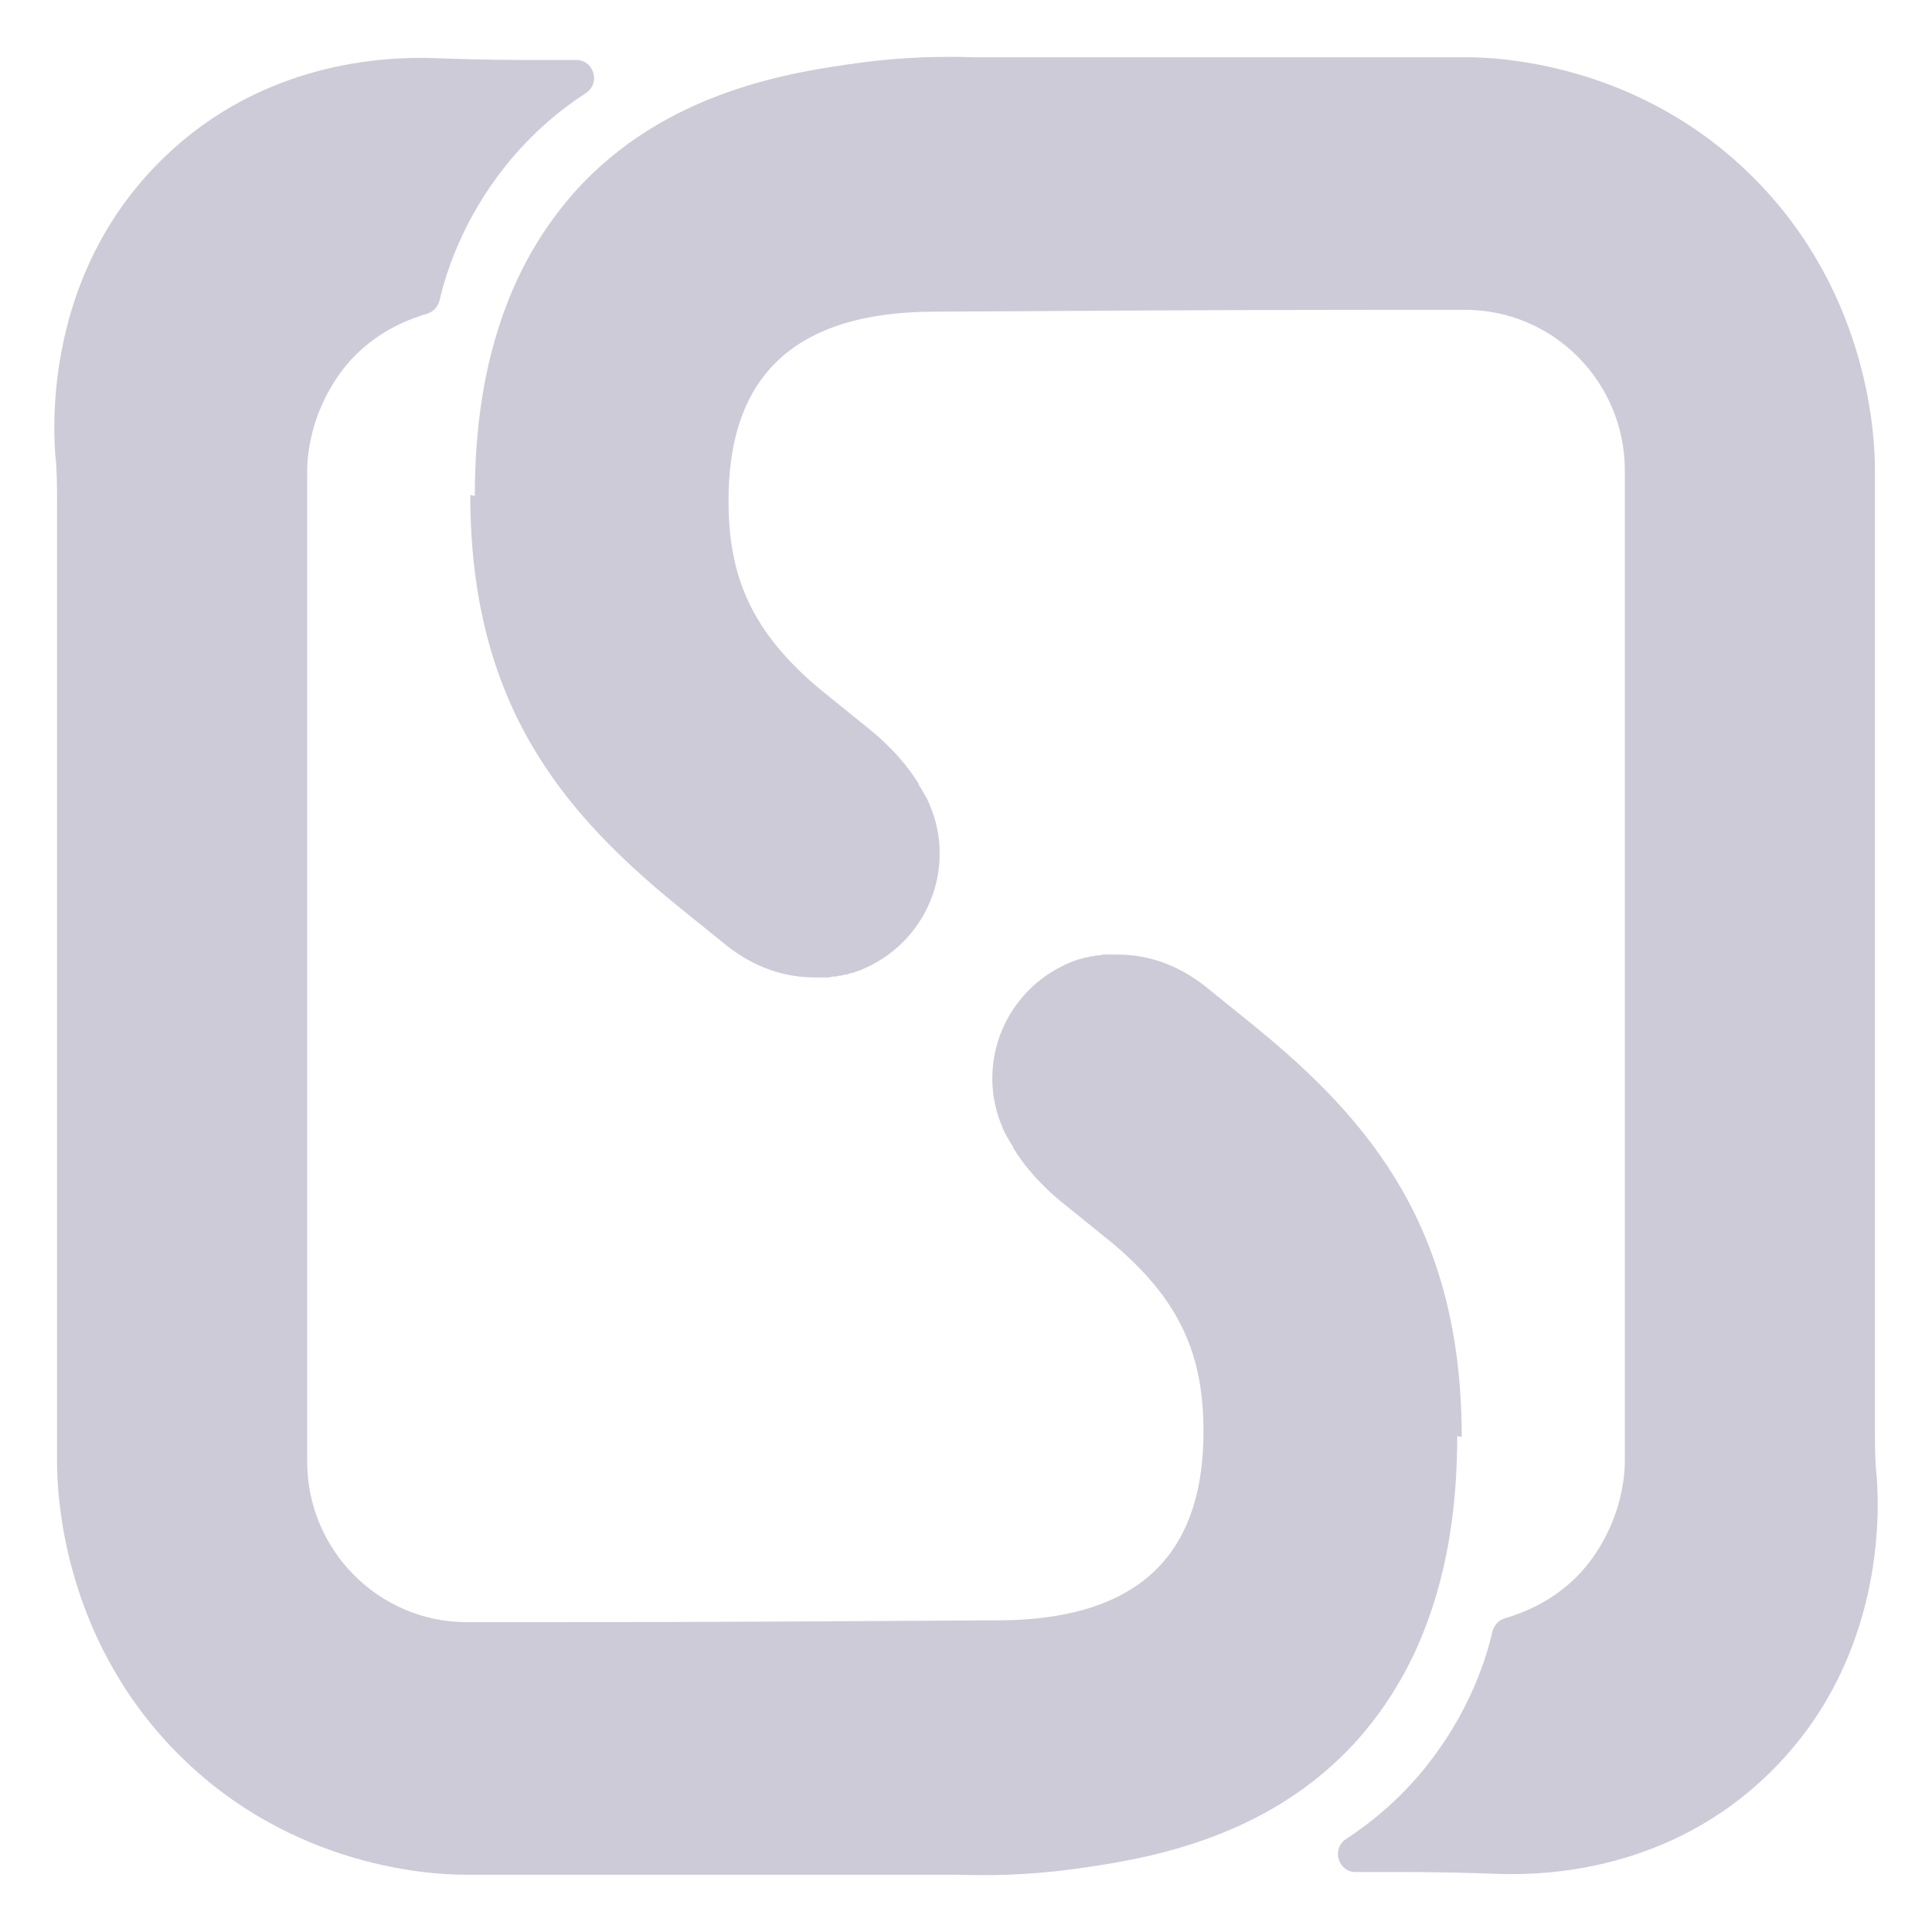
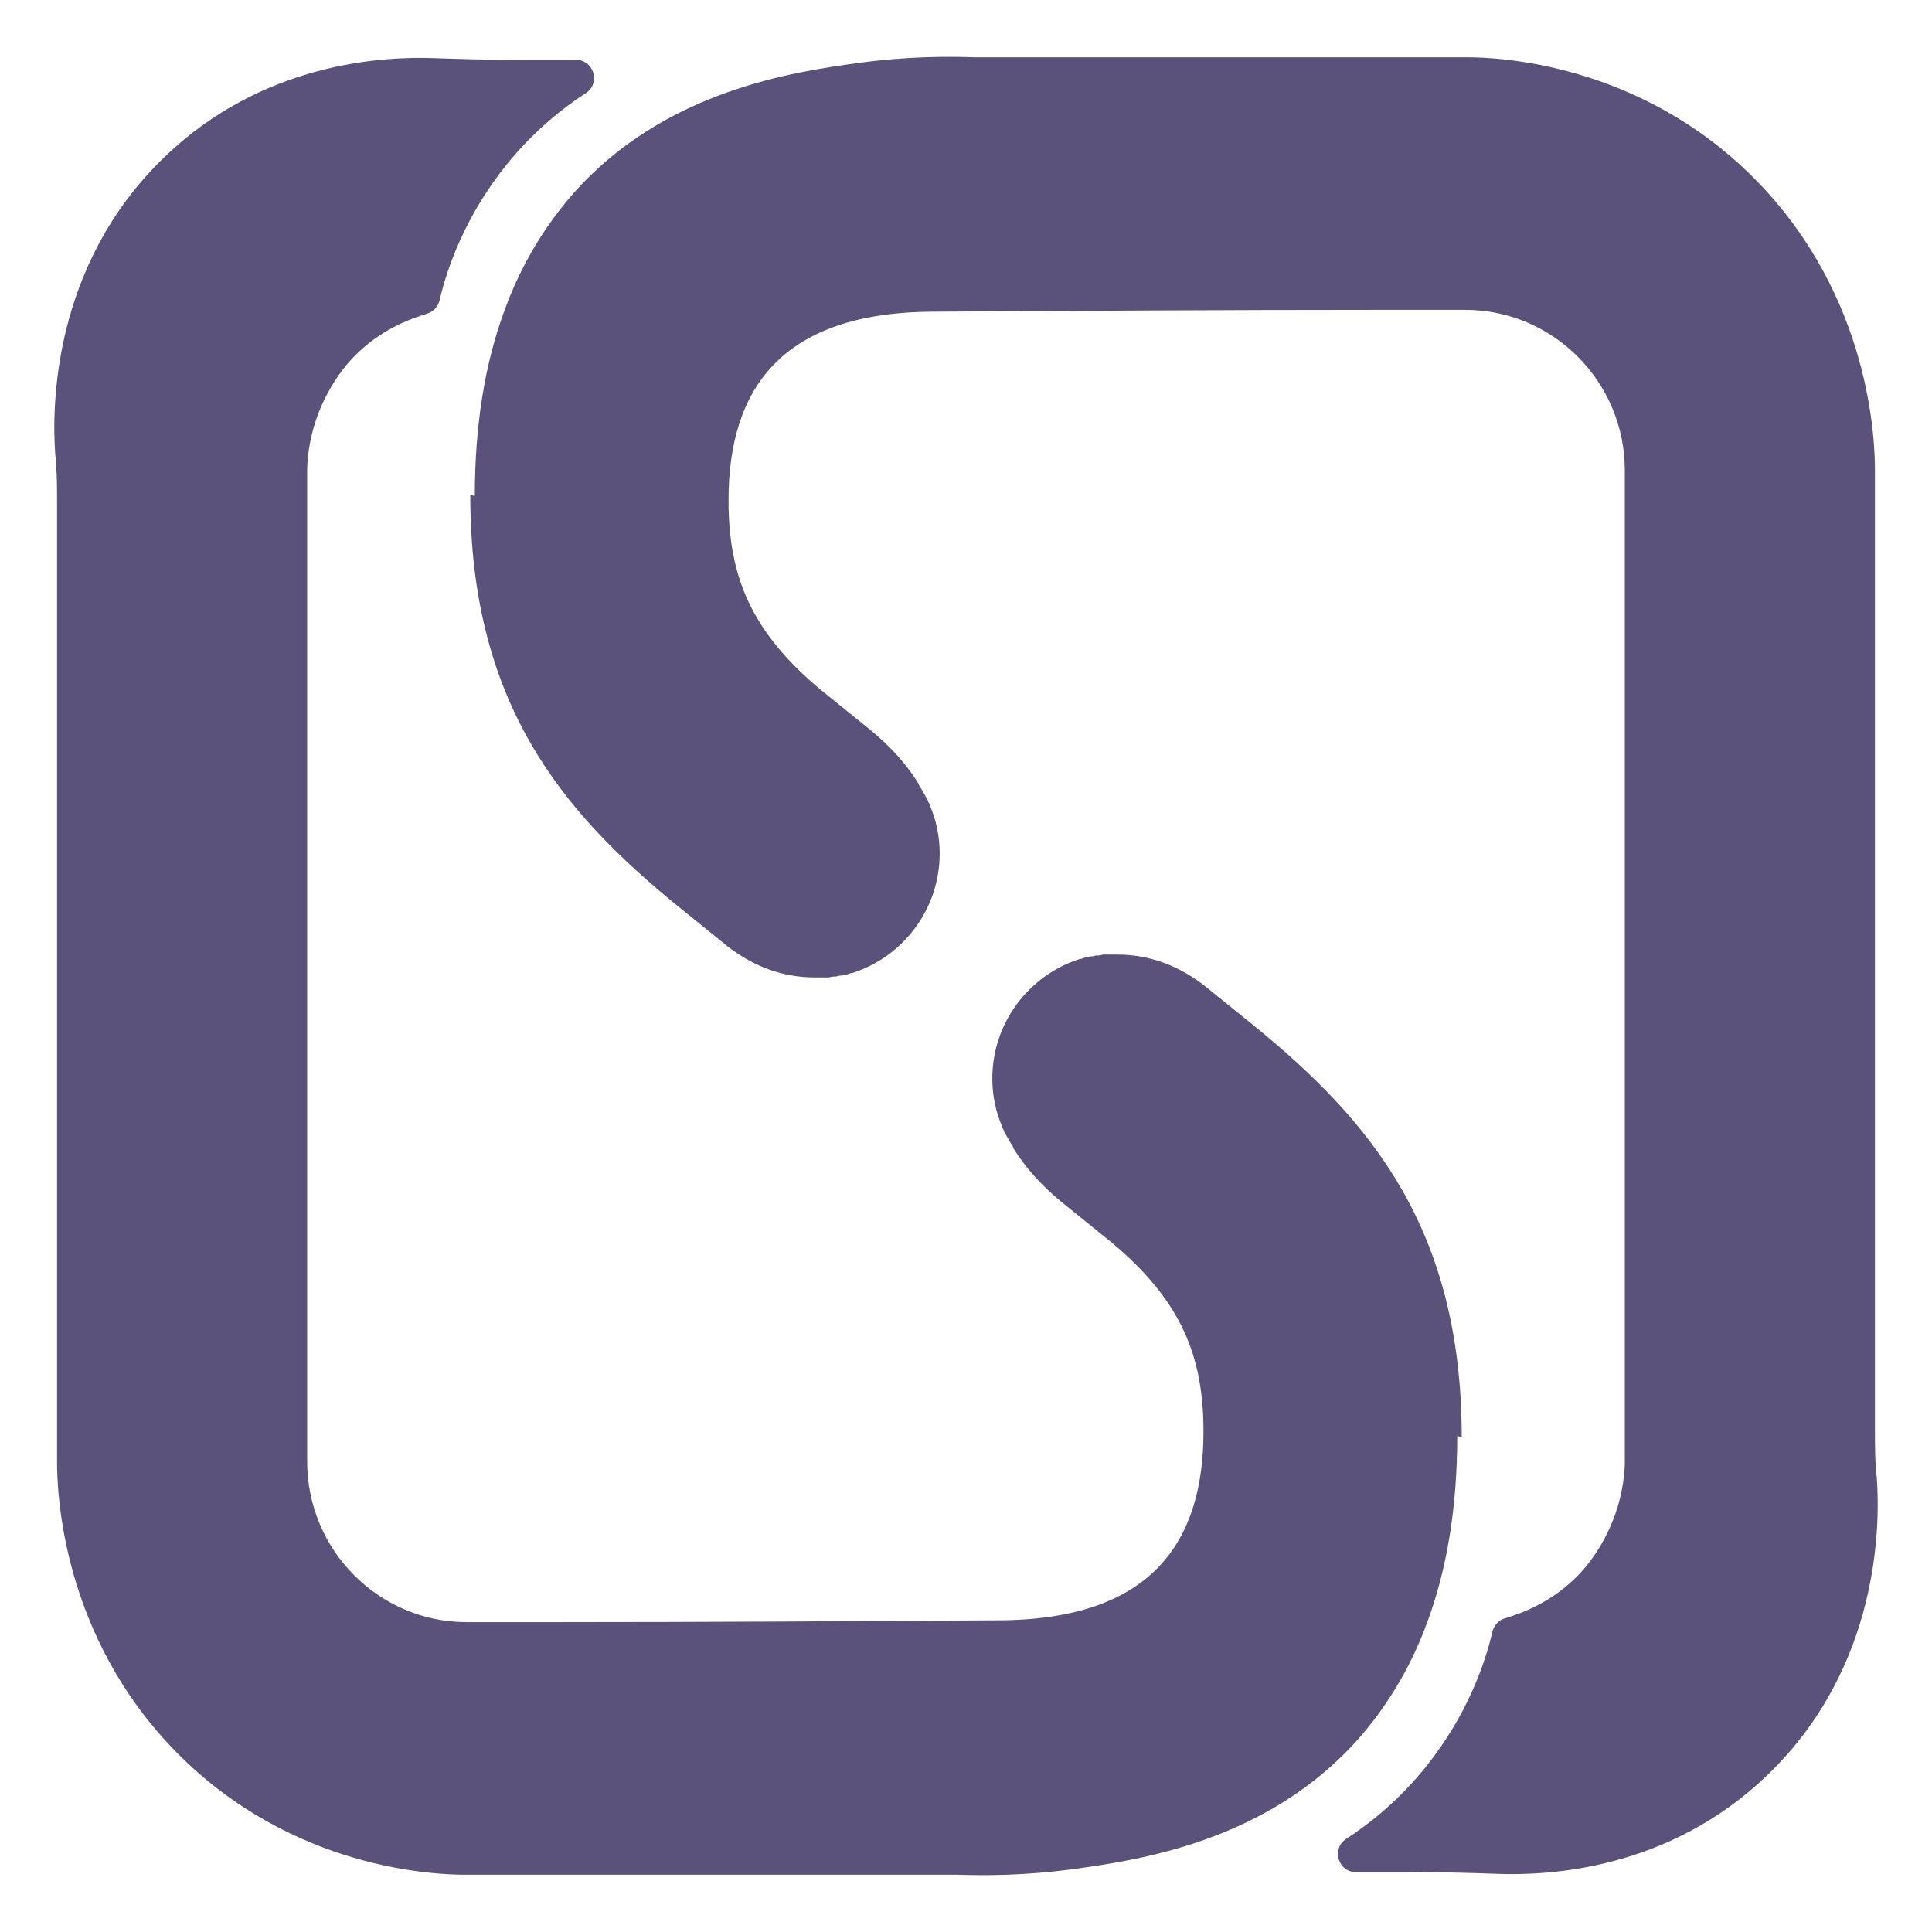
<svg xmlns="http://www.w3.org/2000/svg" width="32" height="32" viewBox="0 0 34 32" fill="none">
  <g filter="url(#filter0_b_771_20978)">
-     <path d="M25.645 24.273C25.645 25.509 25.469 26.6 25.118 27.547C24.959 27.98 24.624 28.783 23.906 29.601C22.295 31.415 20.031 31.736 18.867 31.896C18.037 32.008 17.335 32.008 16.857 31.992C13.97 31.992 11.068 31.992 8.181 31.992C7.687 31.992 5.151 31.912 3.11 29.842C1.068 27.772 1.004 25.22 1.004 24.722V7.855C1.004 7.566 1.004 7.277 0.973 7.004C0.909 6.154 0.925 3.666 2.886 1.772C4.625 0.087 6.762 -0.009 7.639 0.023C8.054 0.039 8.723 0.055 9.138 0.055H10.143C10.446 0.055 10.573 0.456 10.318 0.633C9.872 0.922 9.361 1.339 8.899 1.917C8.181 2.816 7.862 3.73 7.735 4.292C7.703 4.404 7.623 4.485 7.527 4.517C7.208 4.613 6.682 4.806 6.22 5.287C6.124 5.383 5.741 5.801 5.534 6.475C5.438 6.796 5.406 7.085 5.406 7.277V24.722C5.406 26.279 6.666 27.547 8.213 27.547H9.808C12.392 27.547 14.959 27.531 17.543 27.515C20.286 27.515 21.179 26.119 21.179 24.193C21.179 22.877 20.796 21.898 19.568 20.87L18.675 20.148C18.324 19.86 18.037 19.538 17.83 19.201C17.83 19.201 17.83 19.201 17.83 19.185C17.766 19.089 17.718 18.993 17.67 18.913C17.67 18.881 17.639 18.864 17.639 18.832C17.527 18.576 17.463 18.287 17.463 17.982C17.463 17.003 18.101 16.168 18.994 15.879C19.026 15.879 19.058 15.863 19.106 15.847C19.138 15.847 19.154 15.847 19.186 15.831C19.217 15.831 19.249 15.831 19.281 15.815C19.329 15.815 19.361 15.815 19.409 15.799C19.457 15.799 19.489 15.799 19.536 15.799C19.568 15.799 19.616 15.799 19.648 15.799H19.664C20.206 15.799 20.717 15.976 21.195 16.345L22.088 17.067C24.114 18.72 25.724 20.63 25.724 24.289L25.645 24.273Z" fill="#5B527C" fill-opacity="0.3" />
-     <path d="M8.356 7.727C8.356 6.491 8.531 5.4 8.882 4.453C9.041 4.02 9.376 3.217 10.094 2.399C11.705 0.585 13.969 0.264 15.134 0.104C15.963 -0.008 16.665 -0.008 17.143 0.008C20.03 0.008 22.932 0.008 25.819 0.008C26.313 0.008 28.849 0.088 30.89 2.158C32.932 4.228 32.996 6.78 32.996 7.278V24.145C32.996 24.434 32.996 24.723 33.028 24.996C33.091 25.846 33.075 28.334 31.114 30.228C29.375 31.913 27.238 32.009 26.361 31.977C25.947 31.961 25.277 31.945 24.862 31.945H23.857C23.554 31.945 23.427 31.544 23.682 31.367C24.128 31.078 24.639 30.661 25.101 30.083C25.819 29.184 26.138 28.27 26.265 27.708C26.297 27.596 26.377 27.515 26.473 27.483C26.792 27.387 27.318 27.194 27.781 26.713C27.876 26.617 28.259 26.199 28.466 25.525C28.562 25.204 28.594 24.915 28.594 24.723V7.278C28.594 5.721 27.334 4.453 25.787 4.453H24.192C21.609 4.453 19.041 4.469 16.457 4.485C13.714 4.485 12.821 5.881 12.821 7.807C12.821 9.123 13.204 10.102 14.432 11.13L15.325 11.852C15.676 12.14 15.963 12.461 16.17 12.799C16.17 12.799 16.17 12.799 16.17 12.815C16.234 12.911 16.282 13.007 16.33 13.087C16.33 13.12 16.362 13.136 16.362 13.168C16.473 13.425 16.537 13.713 16.537 14.018C16.537 14.997 15.899 15.832 15.006 16.121C14.974 16.121 14.942 16.137 14.894 16.153C14.863 16.153 14.847 16.153 14.815 16.169C14.783 16.169 14.751 16.169 14.719 16.185C14.671 16.185 14.639 16.185 14.591 16.201C14.543 16.201 14.512 16.201 14.464 16.201C14.432 16.201 14.384 16.201 14.352 16.201H14.336C13.794 16.201 13.284 16.024 12.805 15.655L11.912 14.933C9.887 13.28 8.276 11.37 8.276 7.711L8.356 7.727Z" fill="#5B527C" fill-opacity="0.3" />
+     <path d="M25.645 24.273C25.645 25.509 25.469 26.6 25.118 27.547C24.959 27.98 24.624 28.783 23.906 29.601C22.295 31.415 20.031 31.736 18.867 31.896C18.037 32.008 17.335 32.008 16.857 31.992C13.97 31.992 11.068 31.992 8.181 31.992C7.687 31.992 5.151 31.912 3.11 29.842C1.068 27.772 1.004 25.22 1.004 24.722V7.855C1.004 7.566 1.004 7.277 0.973 7.004C0.909 6.154 0.925 3.666 2.886 1.772C4.625 0.087 6.762 -0.009 7.639 0.023C8.054 0.039 8.723 0.055 9.138 0.055H10.143C10.446 0.055 10.573 0.456 10.318 0.633C9.872 0.922 9.361 1.339 8.899 1.917C8.181 2.816 7.862 3.73 7.735 4.292C7.703 4.404 7.623 4.485 7.527 4.517C7.208 4.613 6.682 4.806 6.22 5.287C6.124 5.383 5.741 5.801 5.534 6.475C5.438 6.796 5.406 7.085 5.406 7.277V24.722C5.406 26.279 6.666 27.547 8.213 27.547H9.808C12.392 27.547 14.959 27.531 17.543 27.515C20.286 27.515 21.179 26.119 21.179 24.193C21.179 22.877 20.796 21.898 19.568 20.87L18.675 20.148C18.324 19.86 18.037 19.538 17.83 19.201C17.83 19.201 17.83 19.201 17.83 19.185C17.766 19.089 17.718 18.993 17.67 18.913C17.67 18.881 17.639 18.864 17.639 18.832C17.527 18.576 17.463 18.287 17.463 17.982C17.463 17.003 18.101 16.168 18.994 15.879C19.026 15.879 19.058 15.863 19.106 15.847C19.138 15.847 19.154 15.847 19.186 15.831C19.217 15.831 19.249 15.831 19.281 15.815C19.329 15.815 19.361 15.815 19.409 15.799C19.457 15.799 19.489 15.799 19.536 15.799C19.568 15.799 19.616 15.799 19.648 15.799H19.664C20.206 15.799 20.717 15.976 21.195 16.345L22.088 17.067C24.114 18.72 25.724 20.63 25.724 24.289L25.645 24.273Z" fill="#5B527C" fillOpacity="0.3" />
+     <path d="M8.356 7.727C8.356 6.491 8.531 5.4 8.882 4.453C9.041 4.02 9.376 3.217 10.094 2.399C11.705 0.585 13.969 0.264 15.134 0.104C15.963 -0.008 16.665 -0.008 17.143 0.008C20.03 0.008 22.932 0.008 25.819 0.008C26.313 0.008 28.849 0.088 30.89 2.158C32.932 4.228 32.996 6.78 32.996 7.278V24.145C32.996 24.434 32.996 24.723 33.028 24.996C33.091 25.846 33.075 28.334 31.114 30.228C29.375 31.913 27.238 32.009 26.361 31.977C25.947 31.961 25.277 31.945 24.862 31.945H23.857C23.554 31.945 23.427 31.544 23.682 31.367C24.128 31.078 24.639 30.661 25.101 30.083C25.819 29.184 26.138 28.27 26.265 27.708C26.297 27.596 26.377 27.515 26.473 27.483C26.792 27.387 27.318 27.194 27.781 26.713C27.876 26.617 28.259 26.199 28.466 25.525C28.562 25.204 28.594 24.915 28.594 24.723V7.278C28.594 5.721 27.334 4.453 25.787 4.453H24.192C21.609 4.453 19.041 4.469 16.457 4.485C13.714 4.485 12.821 5.881 12.821 7.807C12.821 9.123 13.204 10.102 14.432 11.13L15.325 11.852C15.676 12.14 15.963 12.461 16.17 12.799C16.17 12.799 16.17 12.799 16.17 12.815C16.234 12.911 16.282 13.007 16.33 13.087C16.33 13.12 16.362 13.136 16.362 13.168C16.473 13.425 16.537 13.713 16.537 14.018C16.537 14.997 15.899 15.832 15.006 16.121C14.974 16.121 14.942 16.137 14.894 16.153C14.863 16.153 14.847 16.153 14.815 16.169C14.783 16.169 14.751 16.169 14.719 16.185C14.671 16.185 14.639 16.185 14.591 16.201C14.543 16.201 14.512 16.201 14.464 16.201C14.432 16.201 14.384 16.201 14.352 16.201H14.336C13.794 16.201 13.284 16.024 12.805 15.655L11.912 14.933C9.887 13.28 8.276 11.37 8.276 7.711L8.356 7.727Z" fill="#5B527C" fillOpacity="0.3" />
  </g>
  <defs>
    <filter id="filter0_b_771_20978" x="-41.044" y="-42" width="116.089" height="116" filterUnits="userSpaceOnUse" color-interpolation-filters="sRGB">
      <feFlood flood-opacity="0" result="BackgroundImageFix" />
      <feGaussianBlur in="BackgroundImageFix" stdDeviation="21" />
      <feComposite in2="SourceAlpha" operator="in" result="effect1_backgroundBlur_771_20978" />
      <feBlend mode="normal" in="SourceGraphic" in2="effect1_backgroundBlur_771_20978" result="shape" />
    </filter>
  </defs>
</svg>
